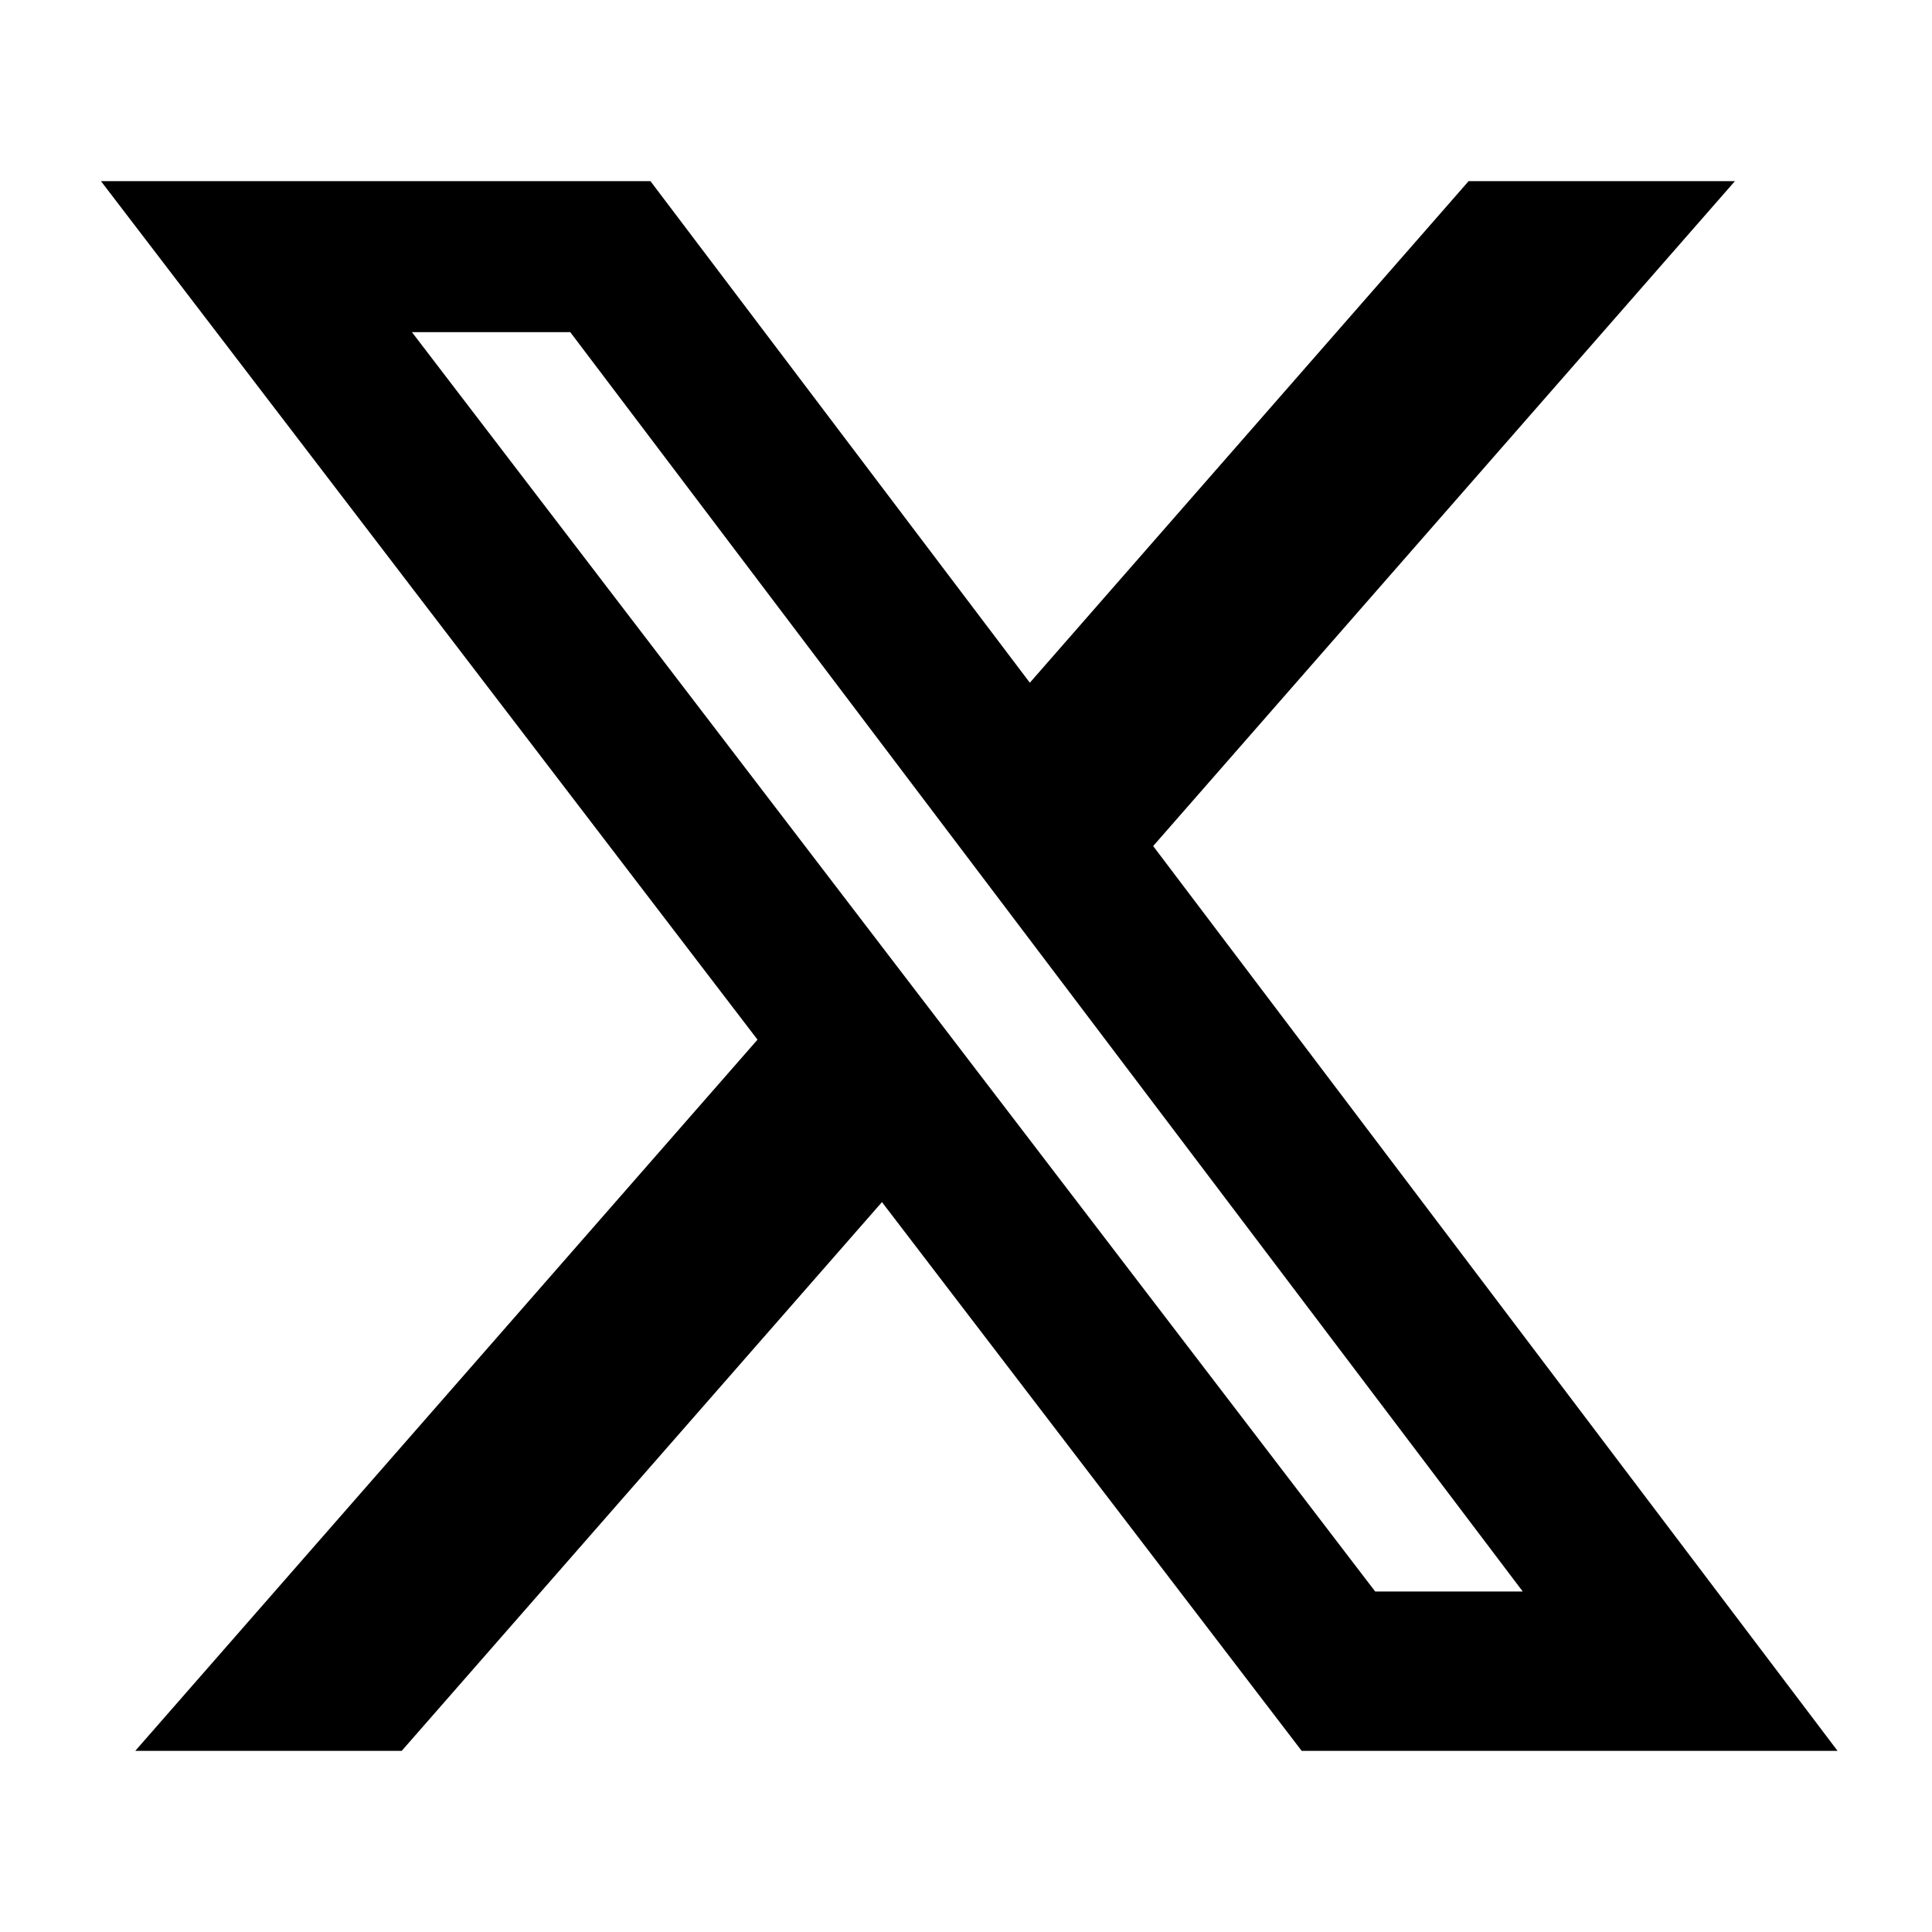
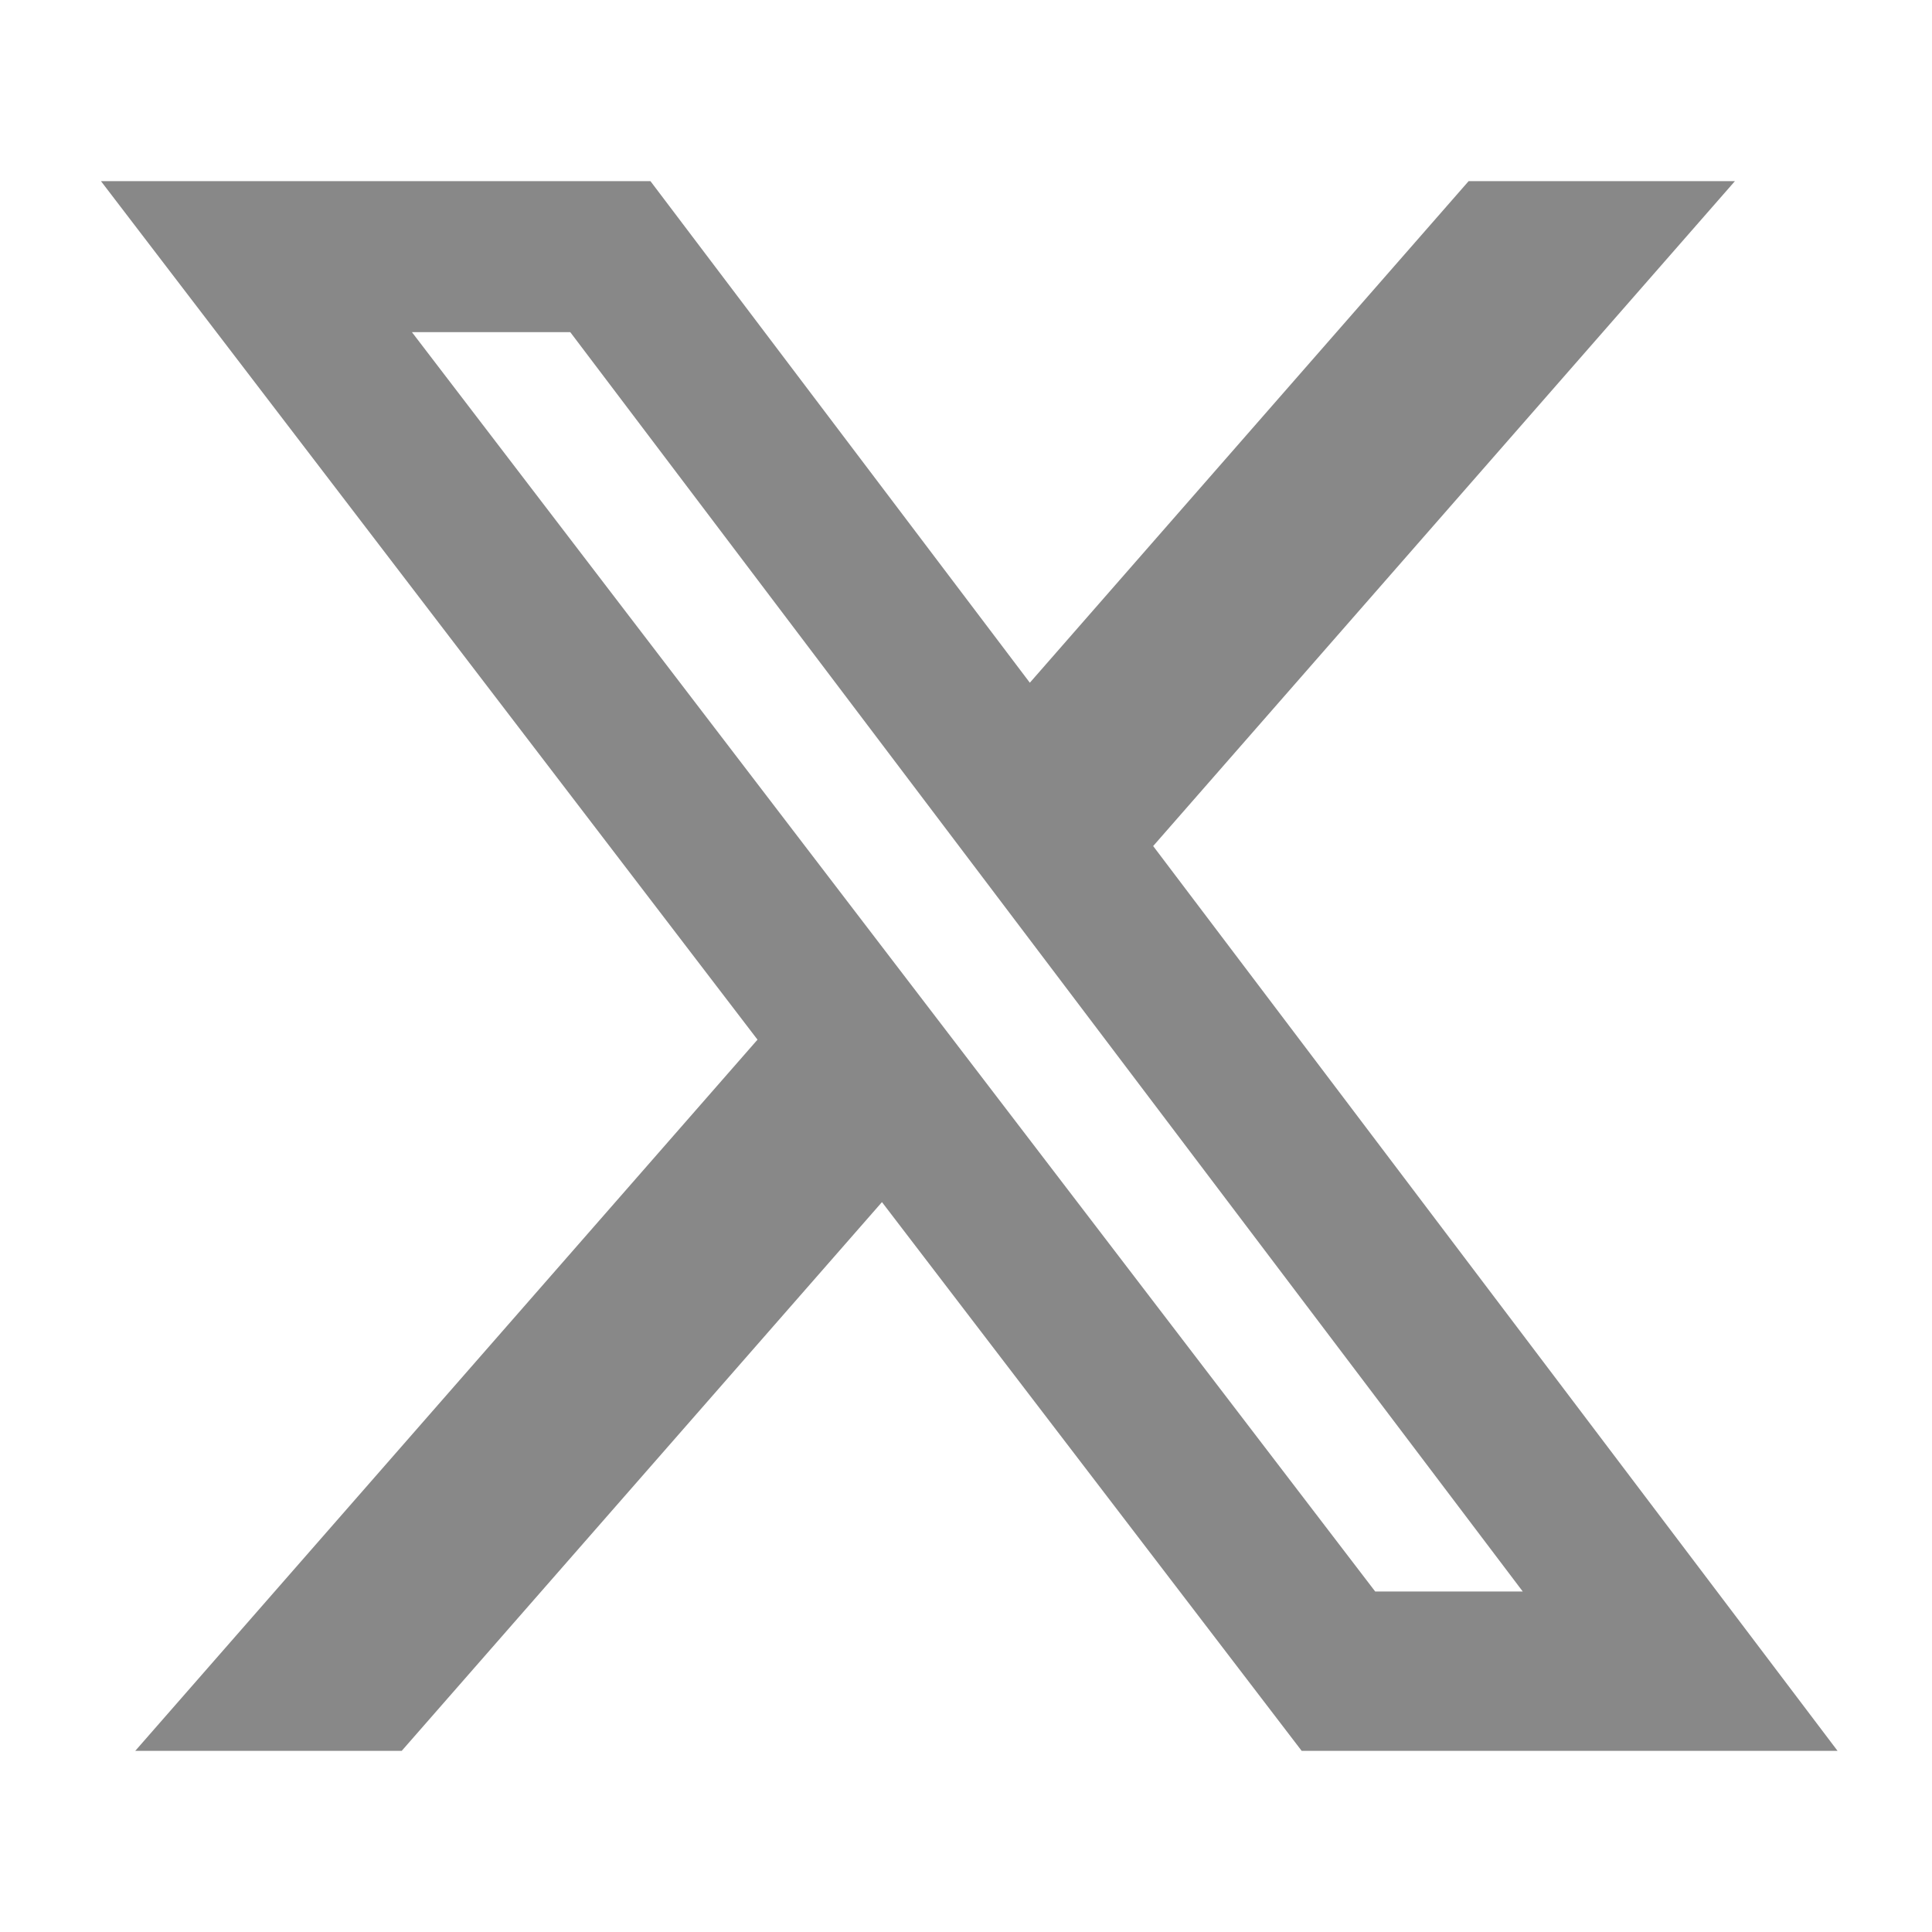
- <svg xmlns="http://www.w3.org/2000/svg" viewBox="0 0 24 24" fill="#000">
+ <svg xmlns="http://www.w3.org/2000/svg" viewBox="0 0 24 24" fill="#888">
  <path d="M18.244 2.25h3.308l-7.227 8.26 8.502 11.24H16.17l-5.214-6.817L4.99 21.75H1.68l7.73-8.835L1.254 2.25H8.08l4.713 6.231zm-1.161 17.52h1.833L7.084 4.126H5.117z" />
</svg>
